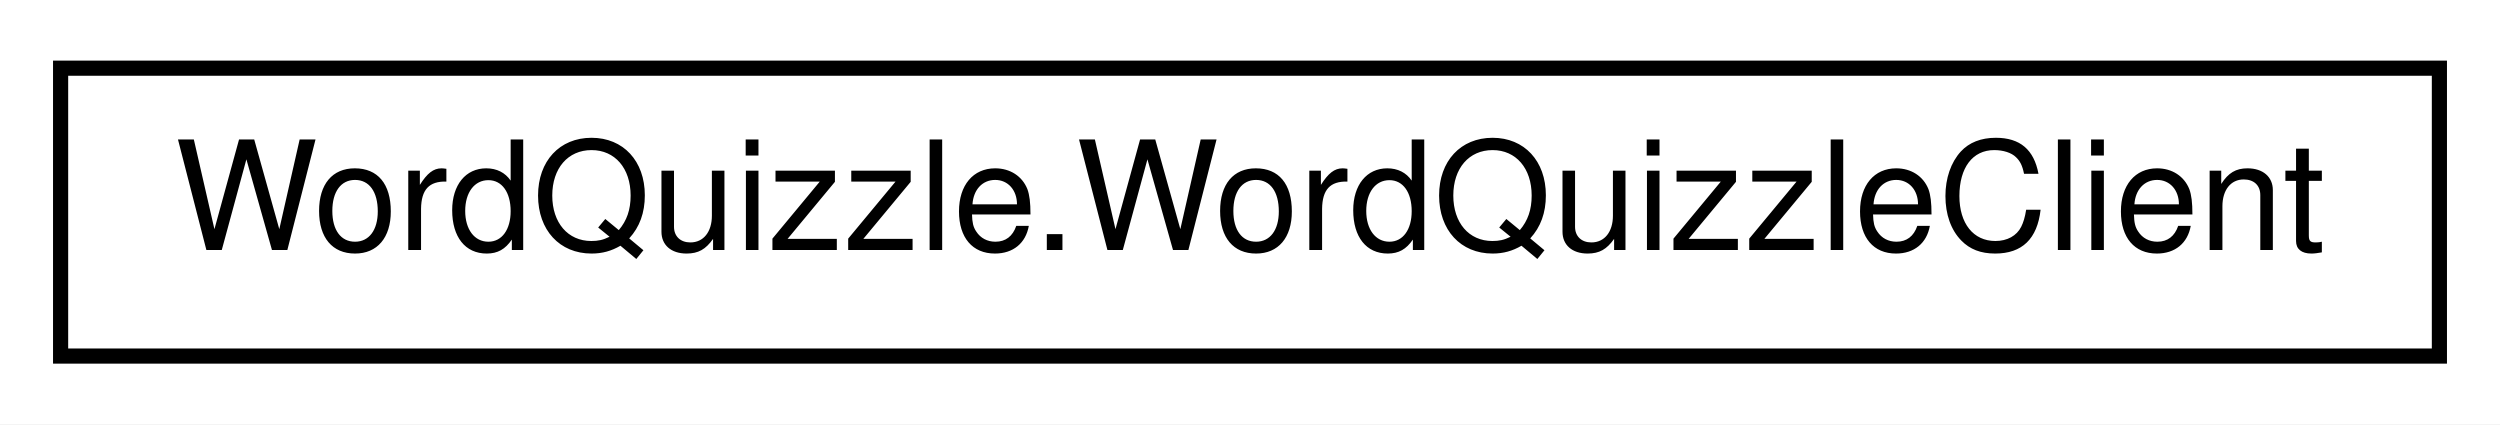
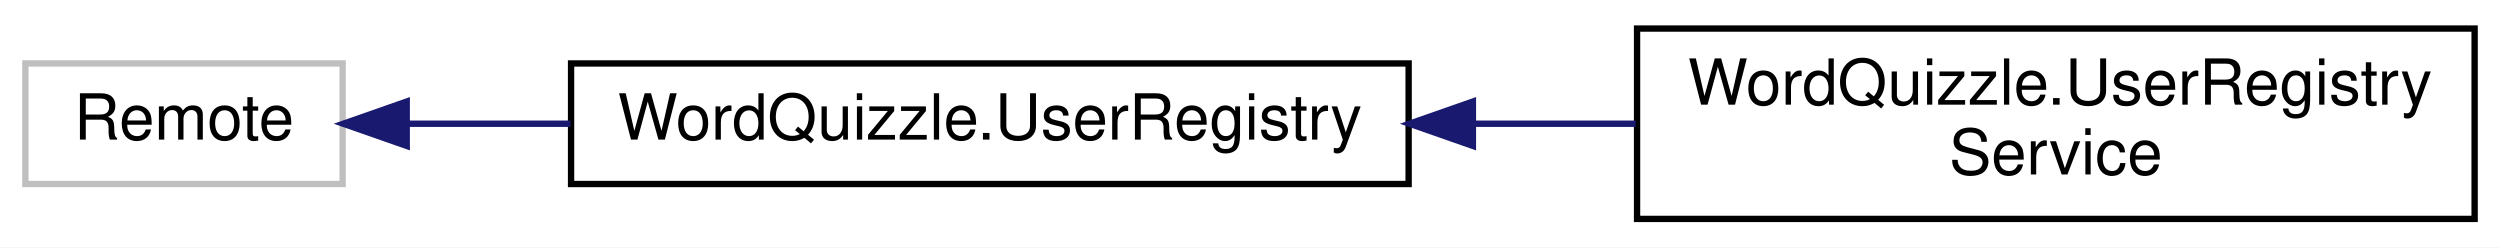
- <svg xmlns="http://www.w3.org/2000/svg" xmlns:xlink="http://www.w3.org/1999/xlink" width="165pt" height="28pt" viewBox="0.00 0.00 165.00 28.00">
-   <g id="graph0" class="graph" transform="scale(1 1) rotate(0) translate(4 24)">
-     <polygon fill="white" stroke="none" points="-4,4 -4,-24 161,-24 161,4 -4,4" />
+ <svg xmlns="http://www.w3.org/2000/svg" xmlns:xlink="http://www.w3.org/1999/xlink" width="394pt" height="39pt" viewBox="0.00 0.00 394.00 39.00">
+   <g id="graph0" class="graph" transform="scale(1 1) rotate(0) translate(4 35)">
+     <polygon fill="white" stroke="none" points="-4,4 -4,-35 390,-35 390,4 -4,4" />
    <g id="node1" class="node">
      <g id="a_node1">
-         <a xlink:href="class_word_quizzle_1_1_word_quizzle_client.html" target="_top" xlink:title="Definisce un Client con memoria.">
-           <polygon fill="white" stroke="black" points="0,-0.5 0,-19.5 157,-19.5 157,-0.5 0,-0.5" />
-           <text text-anchor="middle" x="78.5" y="-7.5" font-family="Helvetica,sans-Serif" font-size="10.00">WordQuizzle.WordQuizzleClient</text>
+         <a xlink:title=" ">
+           <polygon fill="white" stroke="#bfbfbf" points="0,-6 0,-25 50,-25 50,-6 0,-6" />
+           <text text-anchor="middle" x="25" y="-13" font-family="Helvetica,sans-Serif" font-size="10.00">Remote</text>
        </a>
      </g>
    </g>
+     <g id="node2" class="node">
+       <g id="a_node2">
+         <a xlink:href="interface_word_quizzle_1_1_user_registry.html" target="_top" xlink:title="Interfaccia RMI per la registrazione di un utente.">
+           <polygon fill="white" stroke="black" points="86,-6 86,-25 218,-25 218,-6 86,-6" />
+           <text text-anchor="middle" x="152" y="-13" font-family="Helvetica,sans-Serif" font-size="10.00">WordQuizzle.UserRegistry</text>
+         </a>
+       </g>
+     </g>
+     <g id="edge1" class="edge">
+       <path fill="none" stroke="midnightblue" d="M60.148,-15.5C68.184,-15.5 77.014,-15.5 85.914,-15.5" />
+       <polygon fill="midnightblue" stroke="midnightblue" points="60.101,-12 50.101,-15.5 60.101,-19 60.101,-12" />
+     </g>
+     <g id="node3" class="node">
+       <g id="a_node3">
+         <a xlink:href="class_word_quizzle_1_1_user_registry_service.html" target="_top" xlink:title="Classe che si occupa della registrazione degli utenti.">
+           <polygon fill="white" stroke="black" points="254,-0.5 254,-30.5 386,-30.5 386,-0.5 254,-0.5" />
+           <text text-anchor="start" x="262" y="-18.5" font-family="Helvetica,sans-Serif" font-size="10.00">WordQuizzle.UserRegistry</text>
+           <text text-anchor="middle" x="320" y="-7.5" font-family="Helvetica,sans-Serif" font-size="10.00">Service</text>
+         </a>
+       </g>
+     </g>
+     <g id="edge2" class="edge">
+       <path fill="none" stroke="midnightblue" d="M228.393,-15.5C236.869,-15.5 245.452,-15.5 253.784,-15.5" />
+       <polygon fill="midnightblue" stroke="midnightblue" points="228.131,-12 218.131,-15.5 228.131,-19 228.131,-12" />
+     </g>
  </g>
</svg>
